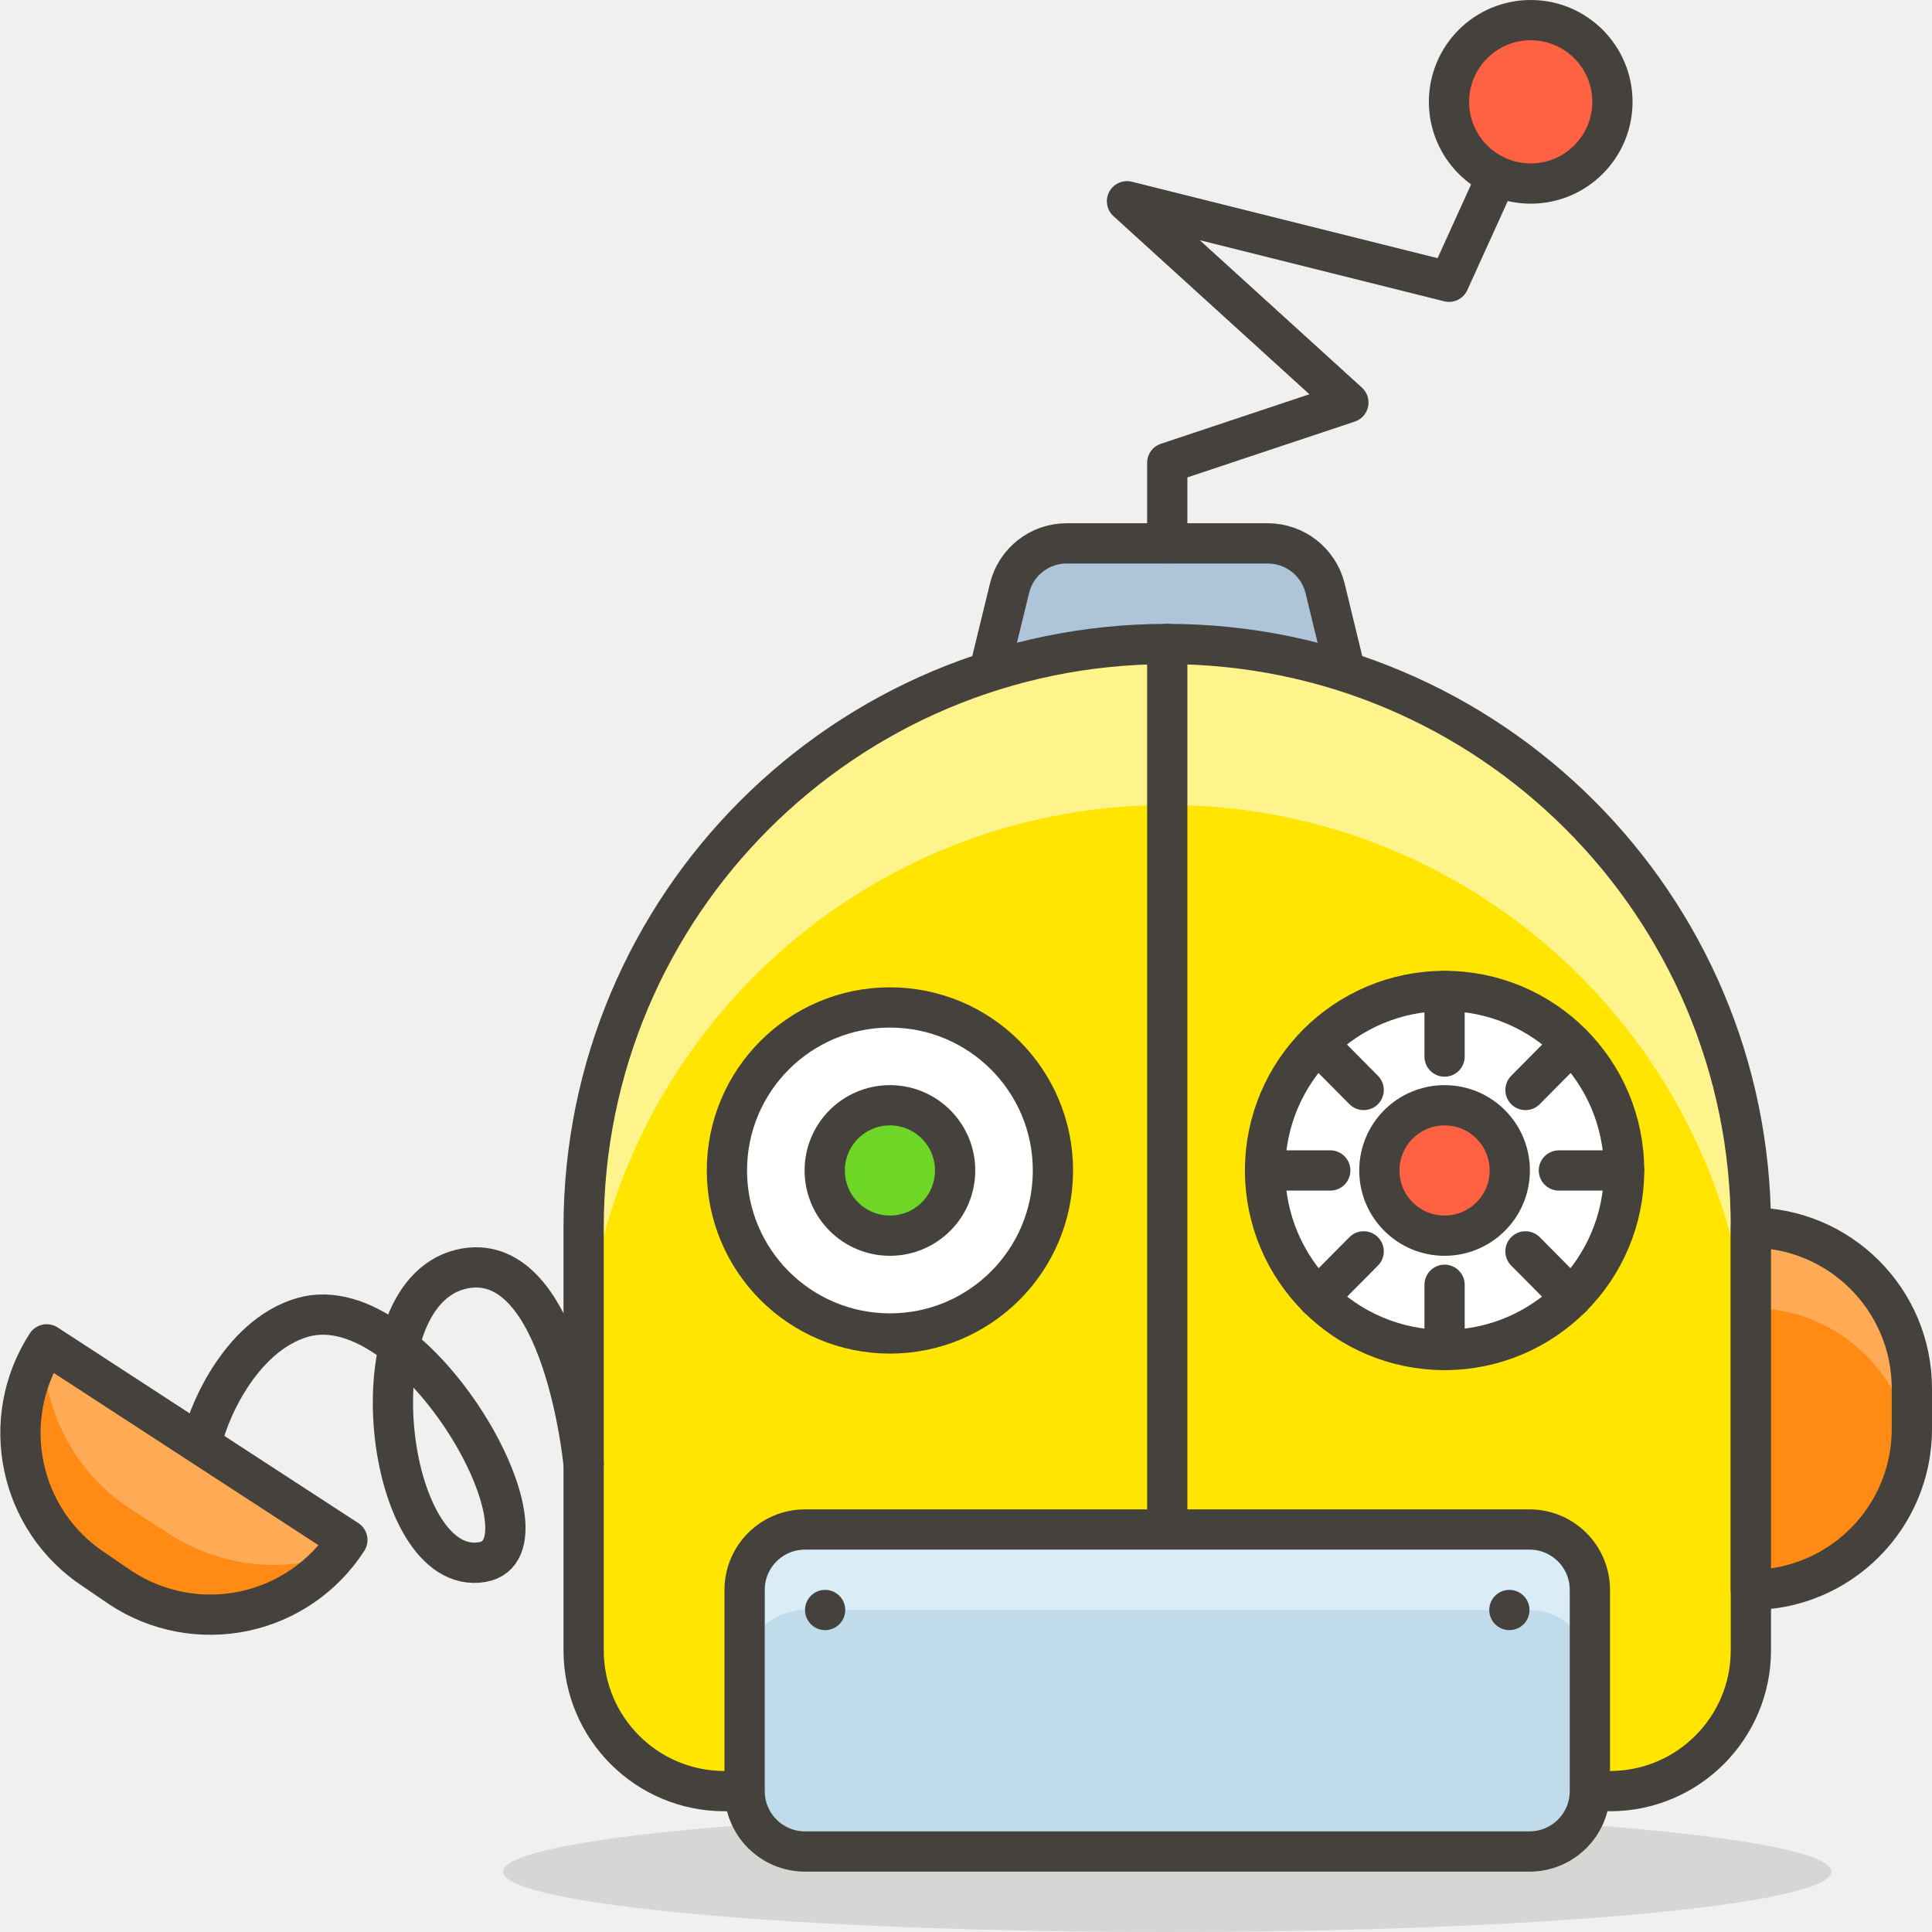
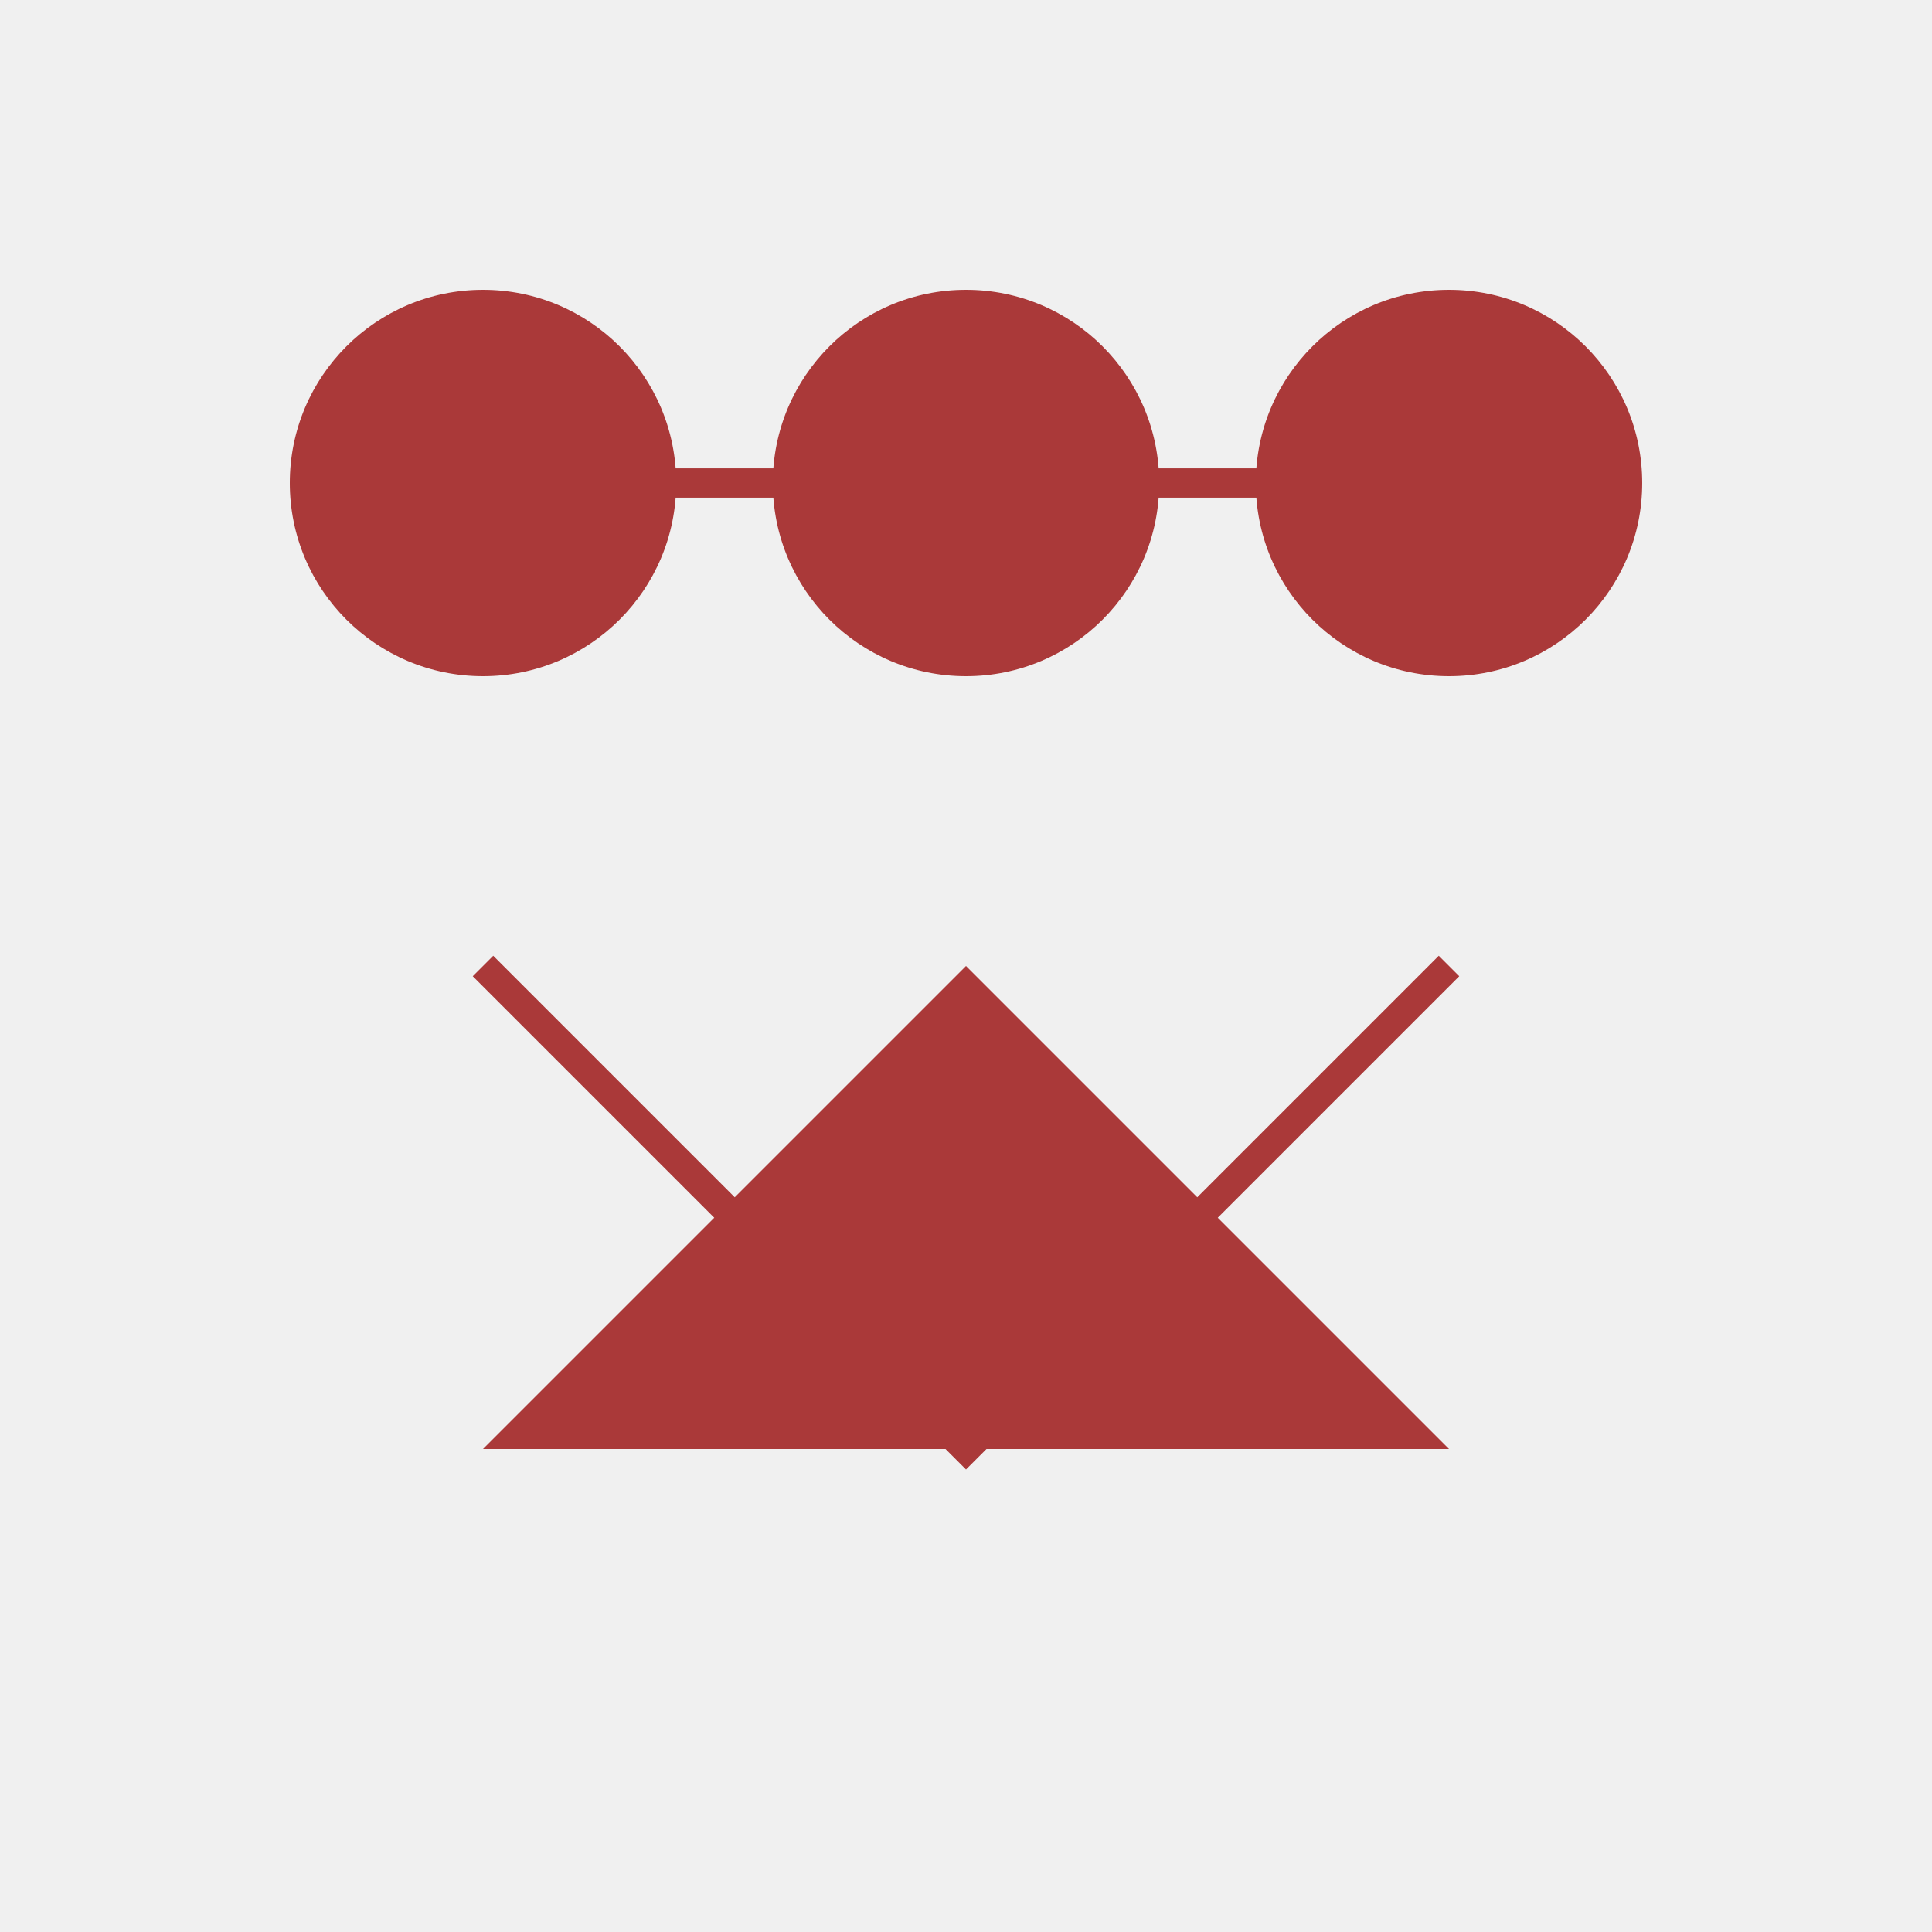
- <svg xmlns="http://www.w3.org/2000/svg" id="Icons" viewBox="0 0 48 48">
-   <defs>
-     <style>.cls-1{fill:#ff8a14;}.cls-2{fill:#adc4d9;}.cls-2,.cls-5,.cls-7,.cls-8,.cls-9{stroke:#45413c;stroke-linecap:round;stroke-linejoin:round;}.cls-3{fill:#ffe500;}.cls-4{fill:#fff48c;}.cls-5{fill:none;}.cls-13,.cls-6{fill:#45413c;}.cls-6{opacity:0.15;}.cls-7{fill:#fff;}.cls-8{fill:#ff6242;}.cls-9{fill:#6dd627;}.cls-10{fill:#ffaa54;}.cls-11{fill:#c0dceb;}.cls-12{fill:#daedf7;}</style>
-   </defs>
-   <path id="_Path_" data-name="&lt;Path&gt;" class="cls-1" d="M2.34,39A4.06,4.06,0,0,1,1.16,33.4l7.47,4.86A4.05,4.05,0,0,1,3,39.45Z" />
-   <path id="_Path_2" data-name="&lt;Path&gt;" class="cls-2" d="M33.5,17h-9l.58-2.38A1.46,1.46,0,0,1,26.5,13.5h5a1.47,1.47,0,0,1,1.42,1.11Z" />
-   <path class="cls-3" d="M29,16A14.5,14.5,0,0,0,14.5,30.5V41A3.5,3.5,0,0,0,18,44.5H40A3.5,3.5,0,0,0,43.5,41V30.5A14.5,14.5,0,0,0,29,16Z" />
-   <path class="cls-4" d="M29,16A14.5,14.5,0,0,0,14.5,30.5v4a14.5,14.5,0,0,1,29,0v-4A14.5,14.5,0,0,0,29,16Z" />
-   <path class="cls-5" d="M29,16A14.5,14.5,0,0,0,14.5,30.5V41A3.5,3.5,0,0,0,18,44.5H40A3.5,3.5,0,0,0,43.5,41V30.5A14.5,14.5,0,0,0,29,16Z" />
-   <ellipse id="_Ellipse_" data-name="&lt;Ellipse&gt;" class="cls-6" cx="29" cy="46.5" rx="16.5" ry="1.5" />
-   <circle id="_Ellipse_2" data-name="&lt;Ellipse&gt;" class="cls-7" cx="35.89" cy="29.08" r="4.46" />
-   <circle id="_Ellipse_3" data-name="&lt;Ellipse&gt;" class="cls-8" cx="35.89" cy="29.08" r="1.62" />
-   <circle id="_Ellipse_4" data-name="&lt;Ellipse&gt;" class="cls-7" cx="22.11" cy="29.08" r="4.05" />
-   <circle id="_Ellipse_5" data-name="&lt;Ellipse&gt;" class="cls-9" cx="22.11" cy="29.08" r="1.62" />
-   <line id="_Line_" data-name="&lt;Line&gt;" class="cls-5" x1="29" y1="16" x2="29" y2="38" />
-   <line id="_Line_2" data-name="&lt;Line&gt;" class="cls-5" x1="35.89" y1="26.25" x2="35.89" y2="24.62" />
-   <line id="_Line_3" data-name="&lt;Line&gt;" class="cls-5" x1="37.9" y1="27.08" x2="39.04" y2="25.93" />
-   <line id="_Line_4" data-name="&lt;Line&gt;" class="cls-5" x1="38.73" y1="29.08" x2="40.35" y2="29.08" />
-   <line id="_Line_5" data-name="&lt;Line&gt;" class="cls-5" x1="37.9" y1="31.09" x2="39.04" y2="32.24" />
-   <line id="_Line_6" data-name="&lt;Line&gt;" class="cls-5" x1="35.89" y1="31.92" x2="35.89" y2="33.54" />
-   <line id="_Line_7" data-name="&lt;Line&gt;" class="cls-5" x1="33.88" y1="31.09" x2="32.74" y2="32.24" />
-   <line id="_Line_8" data-name="&lt;Line&gt;" class="cls-5" x1="33.05" y1="29.08" x2="31.43" y2="29.08" />
-   <line id="_Line_9" data-name="&lt;Line&gt;" class="cls-5" x1="33.88" y1="27.08" x2="32.74" y2="25.93" />
-   <polyline id="_Path_3" data-name="&lt;Path&gt;" class="cls-5" points="29 13.5 29 11.5 33.5 10 28 5 36 7 38.03 2.53" />
-   <circle id="_Ellipse_6" data-name="&lt;Ellipse&gt;" class="cls-8" cx="38.03" cy="2.53" r="2.03" />
-   <path id="_Path_4" data-name="&lt;Path&gt;" class="cls-5" d="M14.5,36.38s-.5-5.27-2.93-4.87c-2.88.49-2,7.71.41,7.3,2-.34-1.62-6.89-4.46-6.08C5.93,33.19,5.1,35.25,5,35.92" />
-   <path id="_Path_5" data-name="&lt;Path&gt;" class="cls-10" d="M1.08,33.55a4.76,4.76,0,0,0,2.26,4l.77.5a4.81,4.81,0,0,0,4.26.57,2,2,0,0,0,.26-.32L1.16,33.4A1.09,1.09,0,0,0,1.08,33.55Z" />
-   <path id="_Path_6" data-name="&lt;Path&gt;" class="cls-5" d="M2.34,39A4.06,4.06,0,0,1,1.16,33.4l7.47,4.86A4.05,4.05,0,0,1,3,39.45Z" />
-   <path class="cls-1" d="M47.5,35.5a4,4,0,0,1-4,4v-9a4,4,0,0,1,4,4Z" />
-   <path class="cls-10" d="M43.5,30.5v2a4,4,0,0,1,4,3.5,4.07,4.07,0,0,0,0-.5v-1A4,4,0,0,0,43.5,30.5Z" />
-   <path class="cls-5" d="M47.5,35.5a4,4,0,0,1-4,4v-9a4,4,0,0,1,4,4Z" />
-   <rect class="cls-11" x="18.5" y="38" width="21" height="8" rx="1.5" ry="1.5" />
-   <path class="cls-12" d="M38,38H20a1.5,1.5,0,0,0-1.5,1.5v2A1.5,1.5,0,0,1,20,40H38a1.5,1.5,0,0,1,1.5,1.5v-2A1.5,1.5,0,0,0,38,38Z" />
-   <rect class="cls-5" x="18.5" y="38" width="21" height="8" rx="1.5" ry="1.5" />
-   <path class="cls-13" d="M20.5,39.5a.5.5,0,1,0,.5.5.5.5,0,0,0-.5-.5Z" />
-   <path class="cls-13" d="M37.5,39.5a.5.5,0,1,0,.5.5.5.5,0,0,0-.5-.5Z" />
+ <svg width="200" height="200">
+   <g>
+     <circle cx="50" cy="50" r="20" fill="#AA3939" />
+     <circle cx="100" cy="50" r="20" fill="#AA3939" />
+     <circle cx="150" cy="50" r="20" fill="#AA3939" />
+     <line x1="50" y1="50" x2="100" y2="50" stroke="#AA3939" stroke-width="3" />
+     <line x1="100" y1="50" x2="150" y2="50" stroke="#AA3939" stroke-width="3" />
+     <line x1="50" y1="50" x2="150" y2="50" stroke="#AA3939" stroke-width="3" />
+     <path fill="none" stroke="#AA3939" stroke-width="3" d="M50,100 L100,150 L150,100" />
+     <path fill="#AA3939" d="M50,150 L100,100 L150,150 Z" />
+   </g>
</svg>
